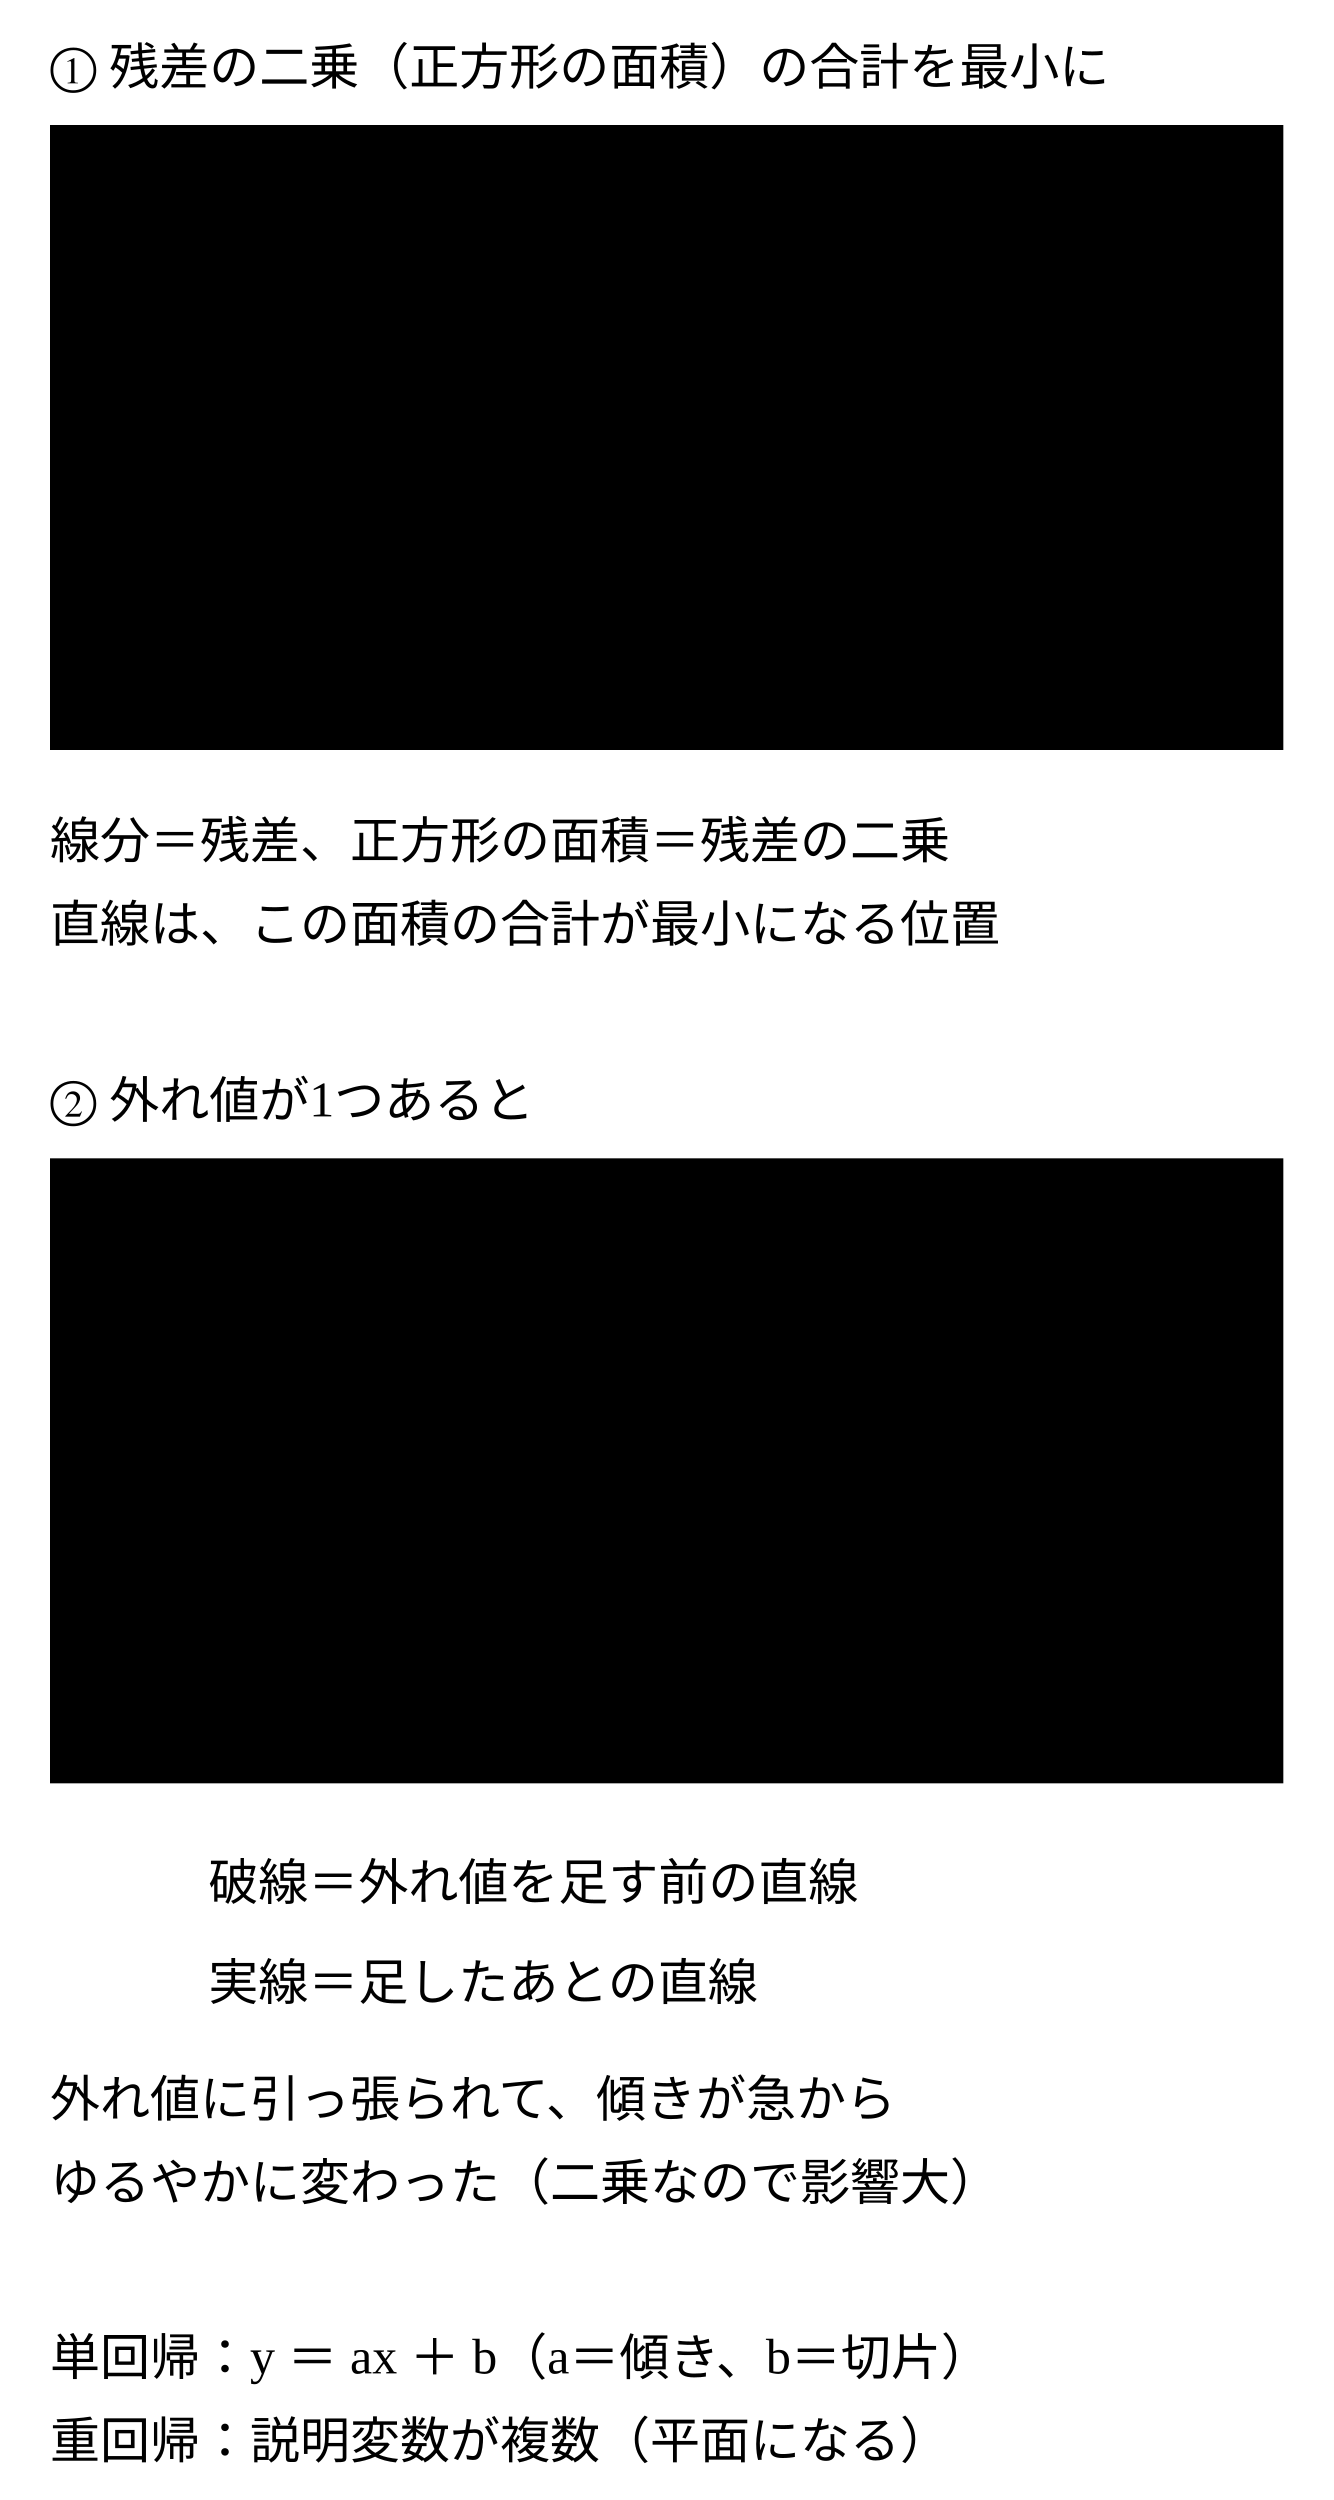
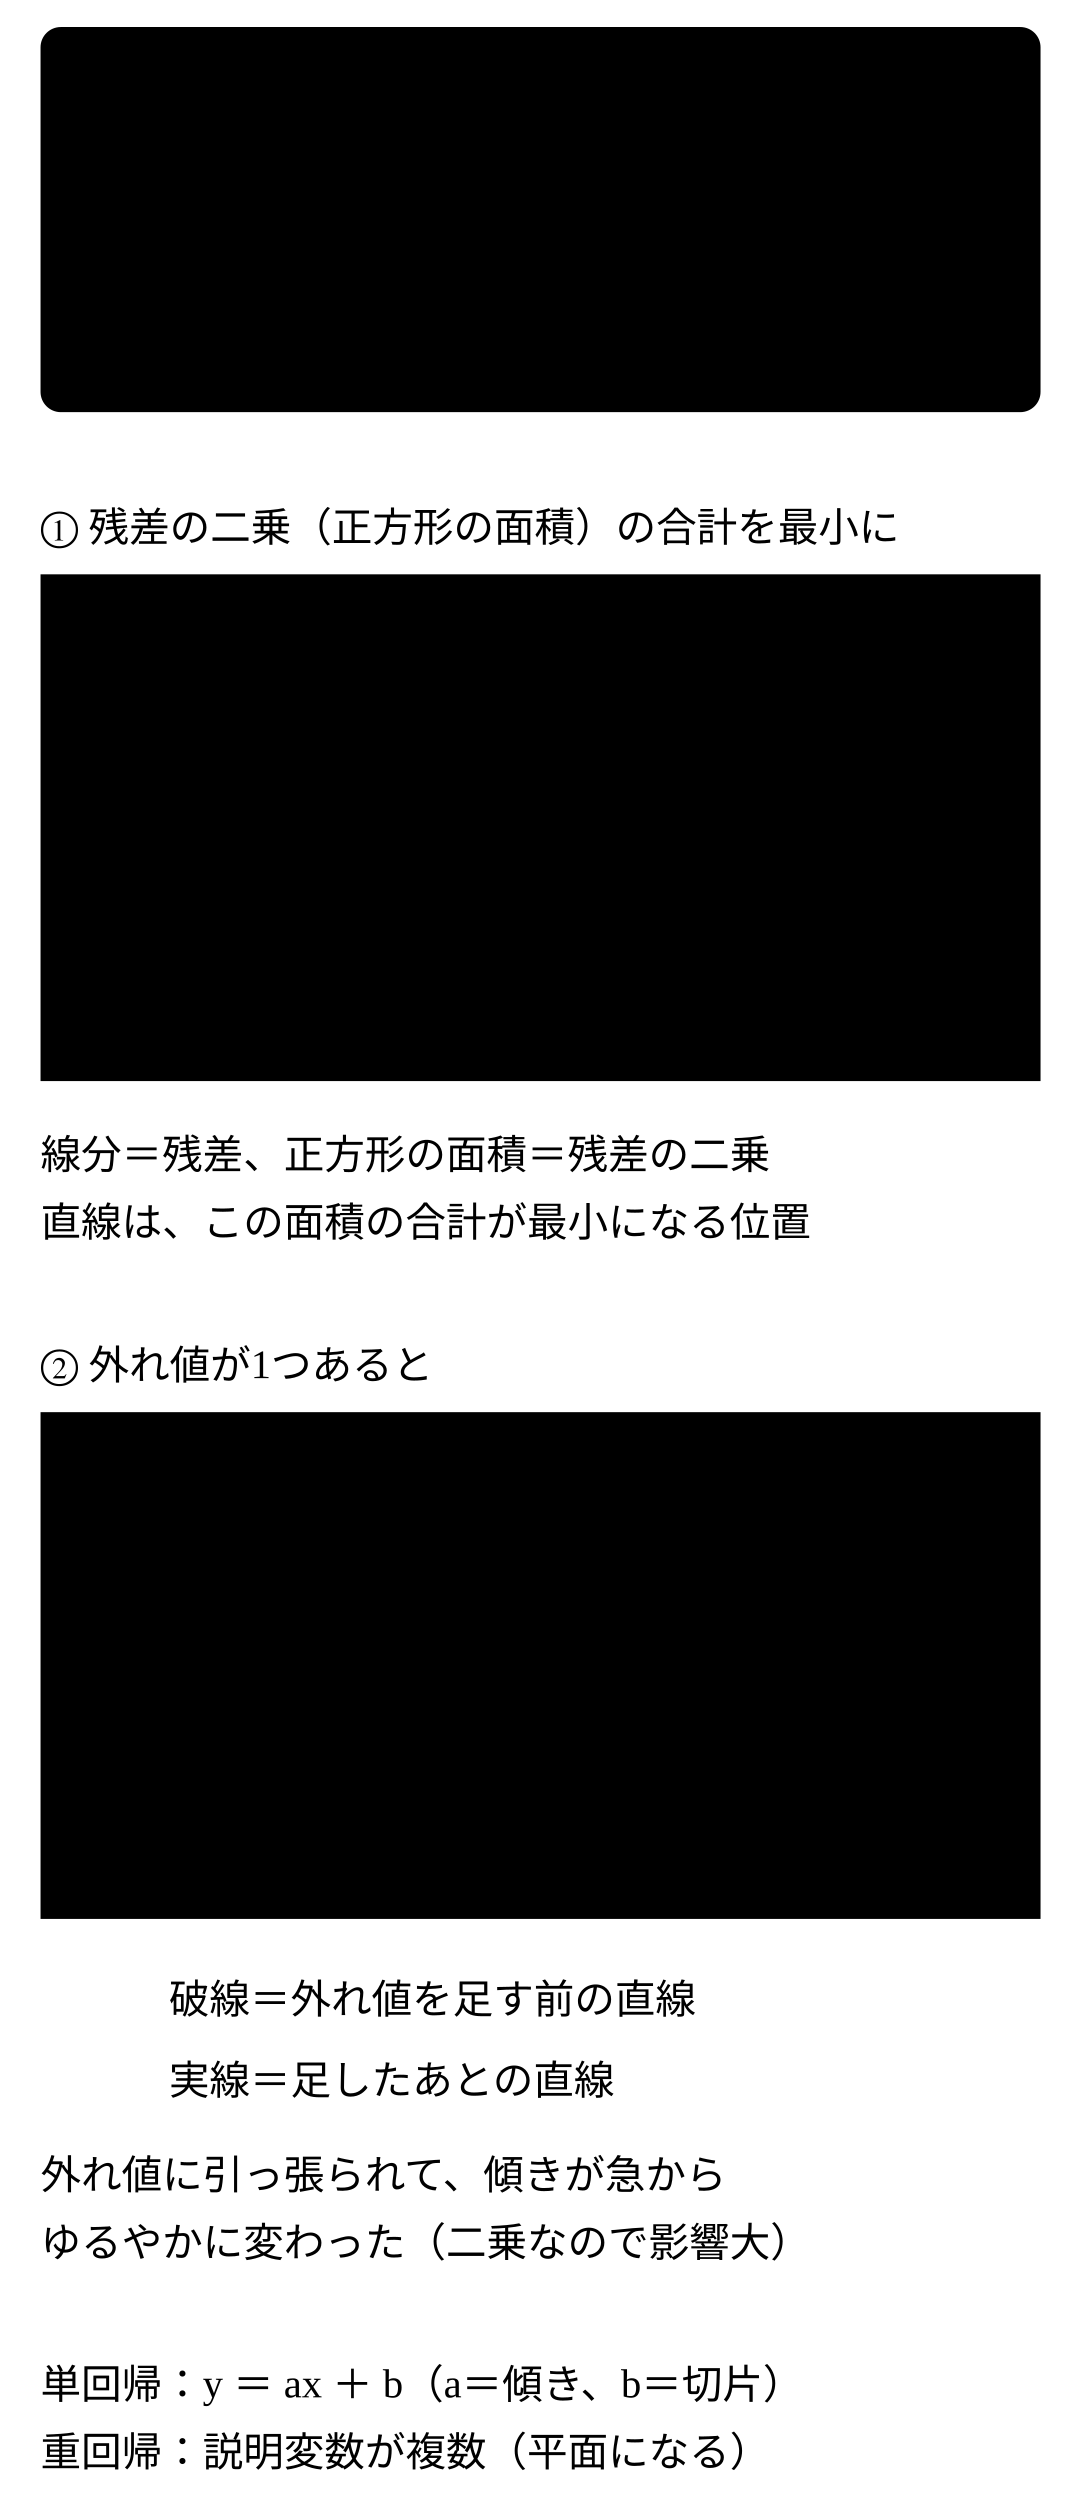
- <svg xmlns="http://www.w3.org/2000/svg" viewBox="0 0 320 600" role="img" aria-labelledby="fig-g-least-squares-t fig-g-least-squares-d">
-   <text x="12" y="20" class="tb">① 残差の二乗（正方形の面積）の合計を最小に</text>
-   <rect x="12" y="30" width="296" height="150" class="sb" stroke-width="1" />
-   <line x1="24" y1="153.23" x2="304" y2="49.74" class="l sa w3" />
-   <line x1="52" y1="132.6" x2="52" y2="142.88" class="l swn w2" />
-   <rect x="55" y="132.6" width="10.28" height="10.28" class="fwn swn" stroke-width="1" />
-   <line x1="80" y1="147.9" x2="80" y2="132.53" class="l swn w2" />
-   <rect x="83" y="132.53" width="15.37" height="15.37" class="fwn swn" stroke-width="1" />
-   <line x1="122" y1="110.5" x2="122" y2="117.01" class="l swn w2" />
-   <rect x="125" y="110.5" width="6.51" height="6.51" class="fwn swn" stroke-width="1" />
-   <line x1="150" y1="115.6" x2="150" y2="106.66" class="l swn w2" />
-   <rect x="153" y="106.66" width="8.94" height="8.94" class="fwn swn" stroke-width="1" />
-   <line x1="192" y1="74.8" x2="192" y2="91.13" class="l swn w2" />
-   <rect x="195" y="74.8" width="16.33" height="16.33" class="fwn swn" stroke-width="1" />
-   <line x1="234" y1="88.4" x2="234" y2="75.61" class="l swn w2" />
-   <rect x="237" y="75.61" width="12.79" height="12.79" class="fwn swn" stroke-width="1" />
-   <line x1="276" y1="56.1" x2="276" y2="60.09" class="l swn w2" />
-   <rect x="279" y="56.1" width="3.99" height="3.99" class="fwn swn" stroke-width="1" />
-   <circle cx="52" cy="132.6" r="5" class="fs sa" stroke-width="2" />
-   <circle cx="80" cy="147.9" r="5" class="fs sa" stroke-width="2" />
-   <circle cx="122" cy="110.5" r="5" class="fs sa" stroke-width="2" />
-   <circle cx="150" cy="115.6" r="5" class="fs sa" stroke-width="2" />
-   <circle cx="192" cy="74.8" r="5" class="fs sa" stroke-width="2" />
-   <circle cx="234" cy="88.4" r="5" class="fs sa" stroke-width="2" />
-   <circle cx="276" cy="56.1" r="5" class="fs sa" stroke-width="2" />
-   <text x="12" y="206" class="tm">線分＝残差、正方形の面積＝残差の二乗</text>
-   <text x="12" y="226" class="tb">直線は、この面積の合計が最小になる位置</text>
-   <line x1="12" y1="244" x2="308" y2="244" class="l sb w1" />
-   <text x="12" y="268" class="tb">② 外れ値が1つあると</text>
-   <rect x="12" y="278" width="296" height="150" class="sb" stroke-width="1" />
-   <line x1="24" y1="401.23" x2="304" y2="297.74" class="l sm w2 dsh" />
-   <line x1="24" y1="387.88" x2="304" y2="332.19" class="l sa w3" />
-   <circle cx="52" cy="380.6" r="5" class="fs sa" stroke-width="2" />
-   <circle cx="80" cy="395.9" r="5" class="fs sa" stroke-width="2" />
-   <circle cx="122" cy="358.5" r="5" class="fs sa" stroke-width="2" />
-   <circle cx="150" cy="363.6" r="5" class="fs sa" stroke-width="2" />
-   <circle cx="192" cy="322.8" r="5" class="fs sa" stroke-width="2" />
-   <circle cx="234" cy="336.4" r="5" class="fs sa" stroke-width="2" />
-   <circle cx="276" cy="304.1" r="5" class="fs sa" stroke-width="2" />
-   <line x1="253.2" y1="401.8" x2="265.2" y2="413.8" class="l sng w3" />
-   <line x1="253.2" y1="413.8" x2="265.2" y2="401.8" class="l sng w3" />
-   <text x="251.2" y="395.8" class="tb tng" text-anchor="end">外れ値</text>
-   <line x1="12" y1="451" x2="42" y2="451" class="l sm w2 dsh" />
-   <text x="50" y="456">破線＝外れ値を足す前の直線</text>
-   <line x1="12" y1="475" x2="42" y2="475" class="l sa w3" />
-   <text x="50" y="480" class="tb">実線＝足したあとの直線</text>
-   <text x="12" y="508">外れ値に引っ張られて、傾きが急から</text>
-   <text x="12" y="528">ゆるやかに変わった（二乗なので影響大）</text>
-   <line x1="12" y1="546" x2="308" y2="546" class="l sb w1" />
-   <text x="12" y="570" class="tb">単回帰：y ＝ ax ＋ b（a＝傾き、b＝切片）</text>
-   <text x="12" y="590" class="tb">重回帰：説明変数が複数（平面になる）</text>
+ <svg xmlns="http://www.w3.org/2000/svg" viewBox="0 0 320 740" role="img" aria-labelledby="fig-g-least-squares-t fig-g-least-squares-d">
+   <g>
+     <rect x="12" y="8" width="296" height="114" class="fas sa" stroke-width="1.5" rx="6" />
+     <text x="22" y="28" class="tb ta">最小二乗法＝</text>
+     <text x="22" y="48">データの点に直線を当てはめる方法。残差</text>
+     <text x="22" y="68">（点と直線の縦のずれ）を2乗して足し、</text>
+     <text x="22" y="88">その合計が最小になる直線を選ぶ</text>
+     <text x="22" y="108" class="tm">①がその選び方、②は外れ値に弱いこと</text>
+   </g>
+   <g transform="translate(0,140)">
+     <text x="12" y="20" class="tb">① 残差の二乗（正方形の面積）の合計を最小に</text>
+     <rect x="12" y="30" width="296" height="150" class="sb" stroke-width="1" />
+     <line x1="24" y1="153.23" x2="304" y2="49.74" class="l sa w3" />
+     <line x1="52" y1="132.6" x2="52" y2="142.88" class="l swn w2" />
+     <rect x="55" y="132.6" width="10.28" height="10.28" class="fwn swn" stroke-width="1" />
+     <line x1="80" y1="147.9" x2="80" y2="132.53" class="l swn w2" />
+     <rect x="83" y="132.53" width="15.37" height="15.37" class="fwn swn" stroke-width="1" />
+     <line x1="122" y1="110.5" x2="122" y2="117.01" class="l swn w2" />
+     <rect x="125" y="110.5" width="6.51" height="6.51" class="fwn swn" stroke-width="1" />
+     <line x1="150" y1="115.6" x2="150" y2="106.66" class="l swn w2" />
+     <rect x="153" y="106.66" width="8.94" height="8.94" class="fwn swn" stroke-width="1" />
+     <line x1="192" y1="74.8" x2="192" y2="91.13" class="l swn w2" />
+     <rect x="195" y="74.8" width="16.33" height="16.33" class="fwn swn" stroke-width="1" />
+     <line x1="234" y1="88.4" x2="234" y2="75.61" class="l swn w2" />
+     <rect x="237" y="75.61" width="12.79" height="12.79" class="fwn swn" stroke-width="1" />
+     <line x1="276" y1="56.1" x2="276" y2="60.09" class="l swn w2" />
+     <rect x="279" y="56.1" width="3.99" height="3.99" class="fwn swn" stroke-width="1" />
+     <circle cx="52" cy="132.6" r="5" class="fs sa" stroke-width="2" />
+     <circle cx="80" cy="147.9" r="5" class="fs sa" stroke-width="2" />
+     <circle cx="122" cy="110.5" r="5" class="fs sa" stroke-width="2" />
+     <circle cx="150" cy="115.6" r="5" class="fs sa" stroke-width="2" />
+     <circle cx="192" cy="74.8" r="5" class="fs sa" stroke-width="2" />
+     <circle cx="234" cy="88.4" r="5" class="fs sa" stroke-width="2" />
+     <circle cx="276" cy="56.1" r="5" class="fs sa" stroke-width="2" />
+     <text x="12" y="206" class="tm">線分＝残差、正方形の面積＝残差の二乗</text>
+     <text x="12" y="226" class="tb">直線は、この面積の合計が最小になる位置</text>
+     <line x1="12" y1="244" x2="308" y2="244" class="l sb w1" />
+     <text x="12" y="268" class="tb">② 外れ値が1つあると</text>
+     <rect x="12" y="278" width="296" height="150" class="sb" stroke-width="1" />
+     <line x1="24" y1="401.23" x2="304" y2="297.74" class="l sm w2 dsh" />
+     <line x1="24" y1="387.88" x2="304" y2="332.19" class="l sa w3" />
+     <circle cx="52" cy="380.6" r="5" class="fs sa" stroke-width="2" />
+     <circle cx="80" cy="395.9" r="5" class="fs sa" stroke-width="2" />
+     <circle cx="122" cy="358.5" r="5" class="fs sa" stroke-width="2" />
+     <circle cx="150" cy="363.6" r="5" class="fs sa" stroke-width="2" />
+     <circle cx="192" cy="322.8" r="5" class="fs sa" stroke-width="2" />
+     <circle cx="234" cy="336.4" r="5" class="fs sa" stroke-width="2" />
+     <circle cx="276" cy="304.1" r="5" class="fs sa" stroke-width="2" />
+     <line x1="253.2" y1="401.8" x2="265.2" y2="413.8" class="l sng w3" />
+     <line x1="253.2" y1="413.8" x2="265.2" y2="401.8" class="l sng w3" />
+     <text x="251.2" y="395.8" class="tb tng" text-anchor="end">外れ値</text>
+     <line x1="12" y1="451" x2="42" y2="451" class="l sm w2 dsh" />
+     <text x="50" y="456">破線＝外れ値を足す前の直線</text>
+     <line x1="12" y1="475" x2="42" y2="475" class="l sa w3" />
+     <text x="50" y="480" class="tb">実線＝足したあとの直線</text>
+     <text x="12" y="508">外れ値に引っ張られて、傾きが急から</text>
+     <text x="12" y="528">ゆるやかに変わった（二乗なので影響大）</text>
+     <line x1="12" y1="546" x2="308" y2="546" class="l sb w1" />
+     <text x="12" y="570" class="tb">単回帰：y ＝ ax ＋ b（a＝傾き、b＝切片）</text>
+     <text x="12" y="590" class="tb">重回帰：説明変数が複数（平面になる）</text>
+   </g>
</svg>
